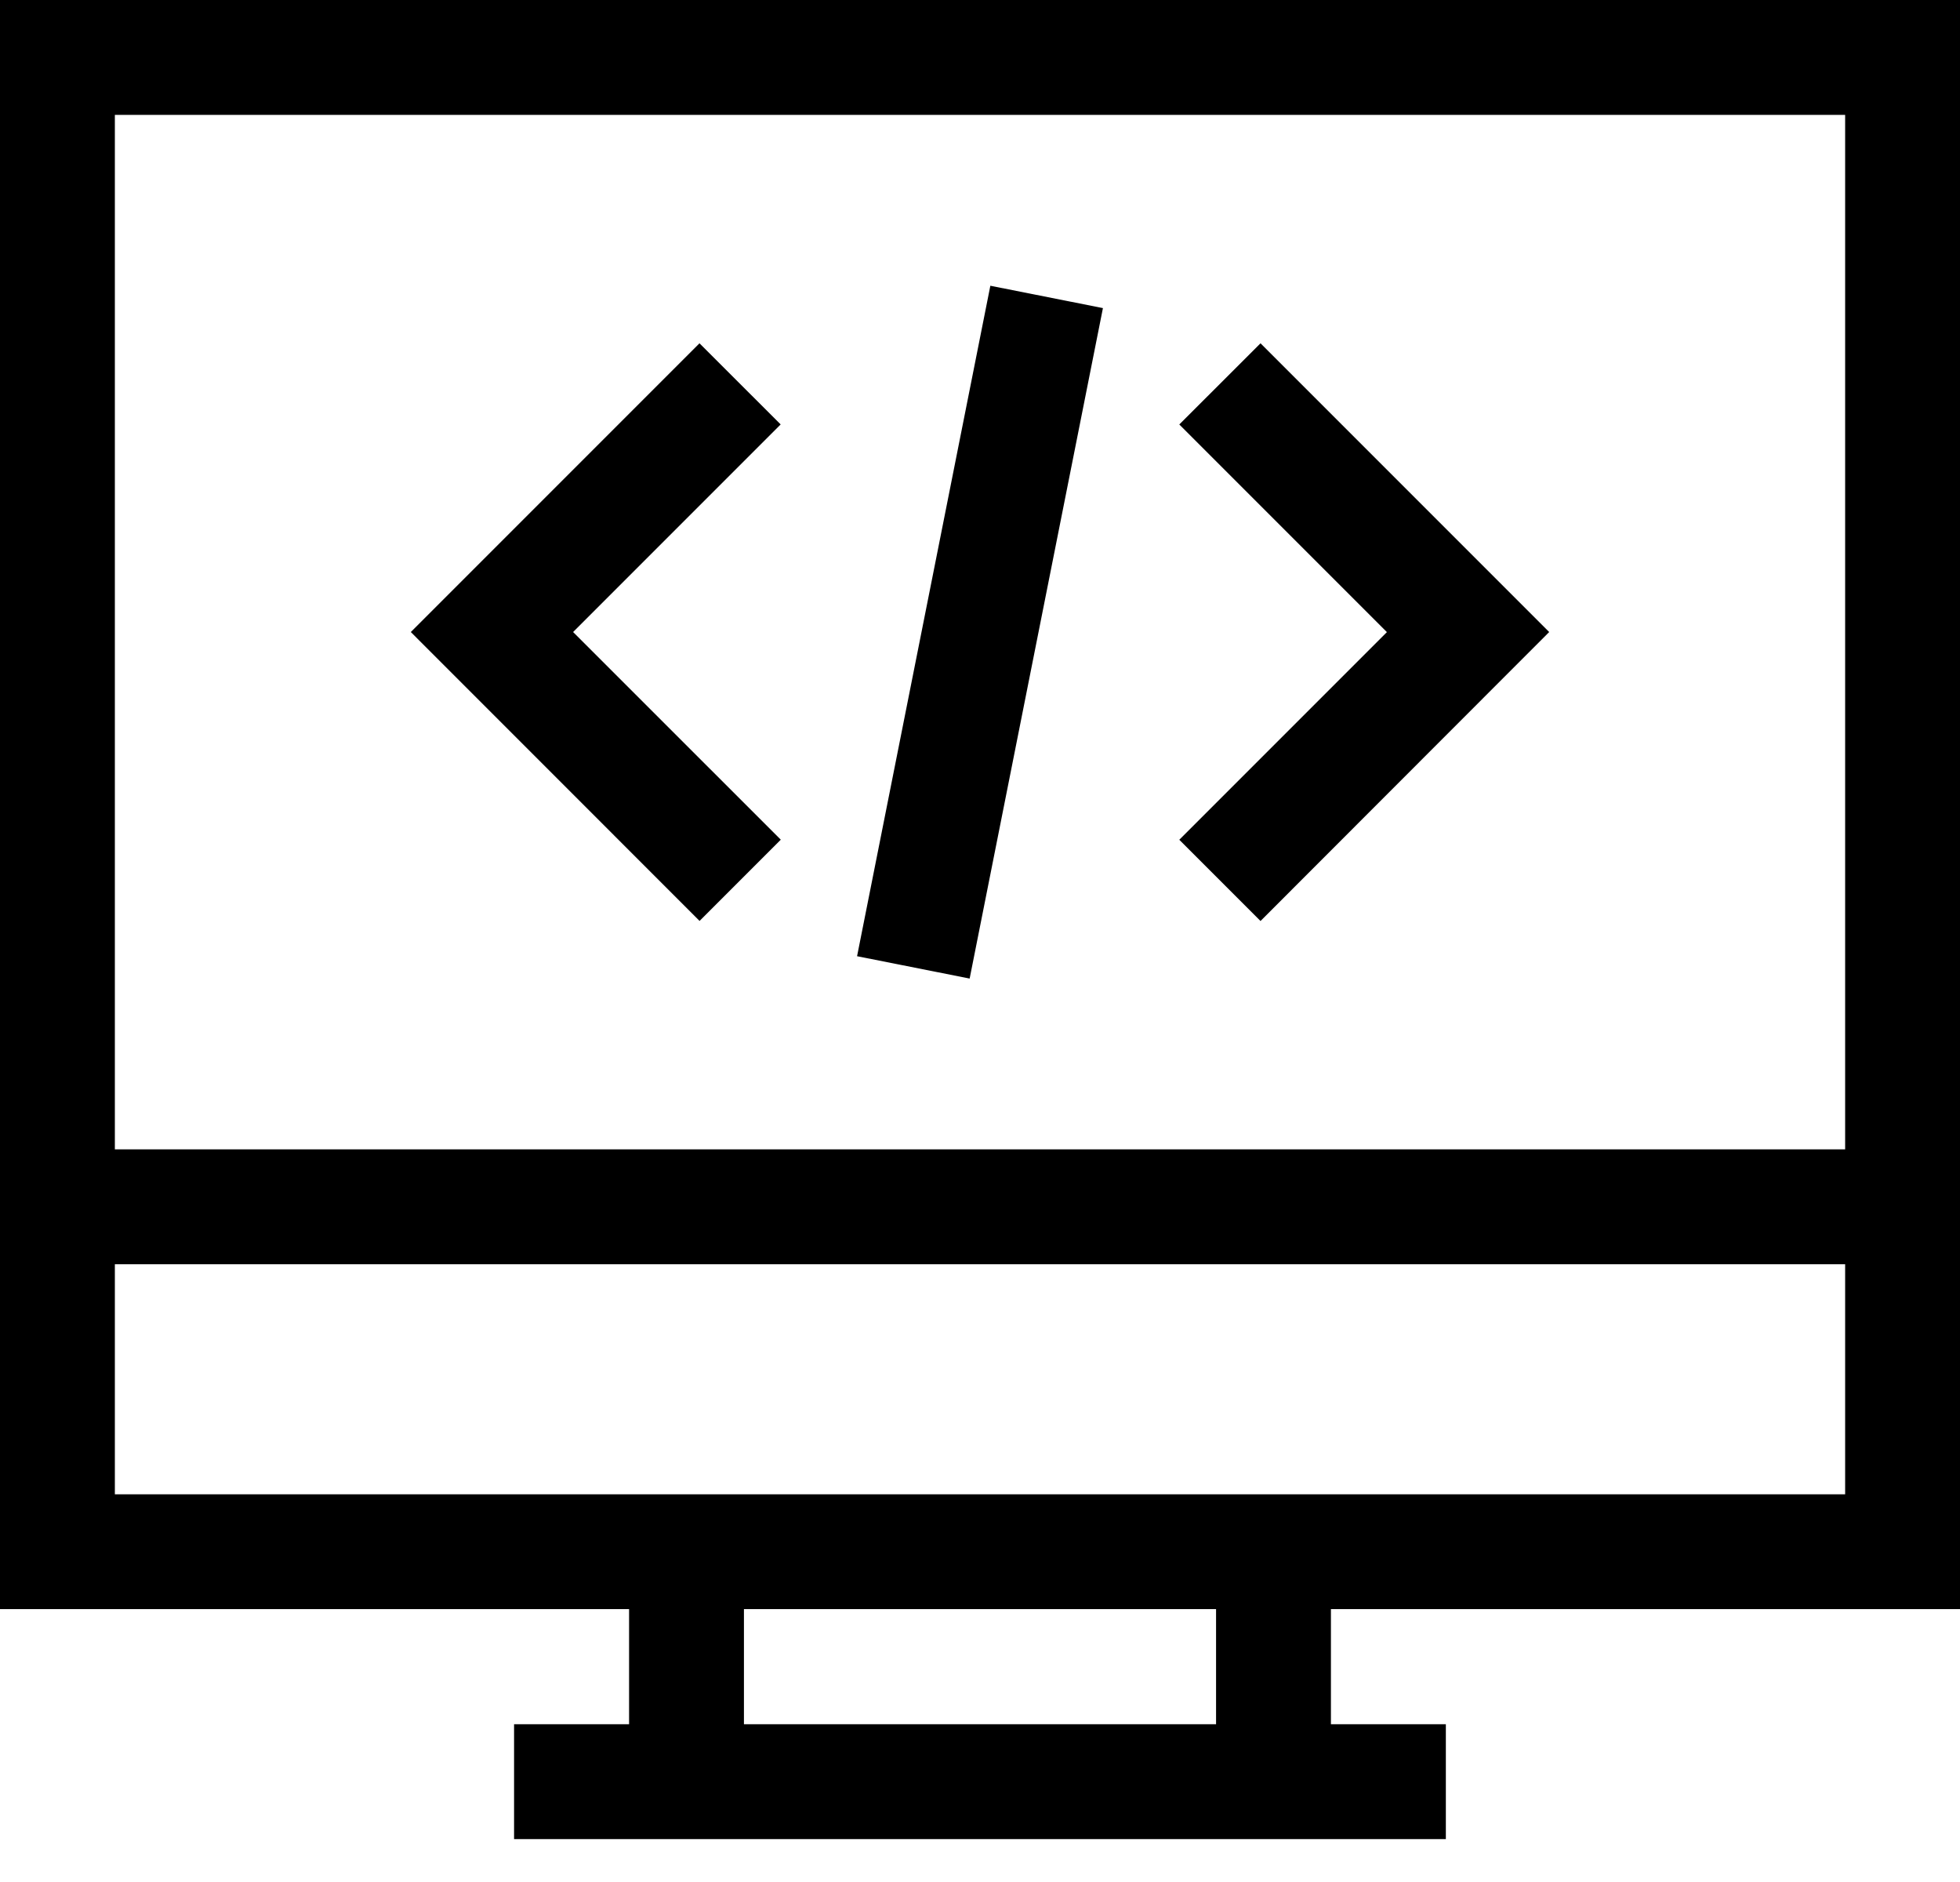
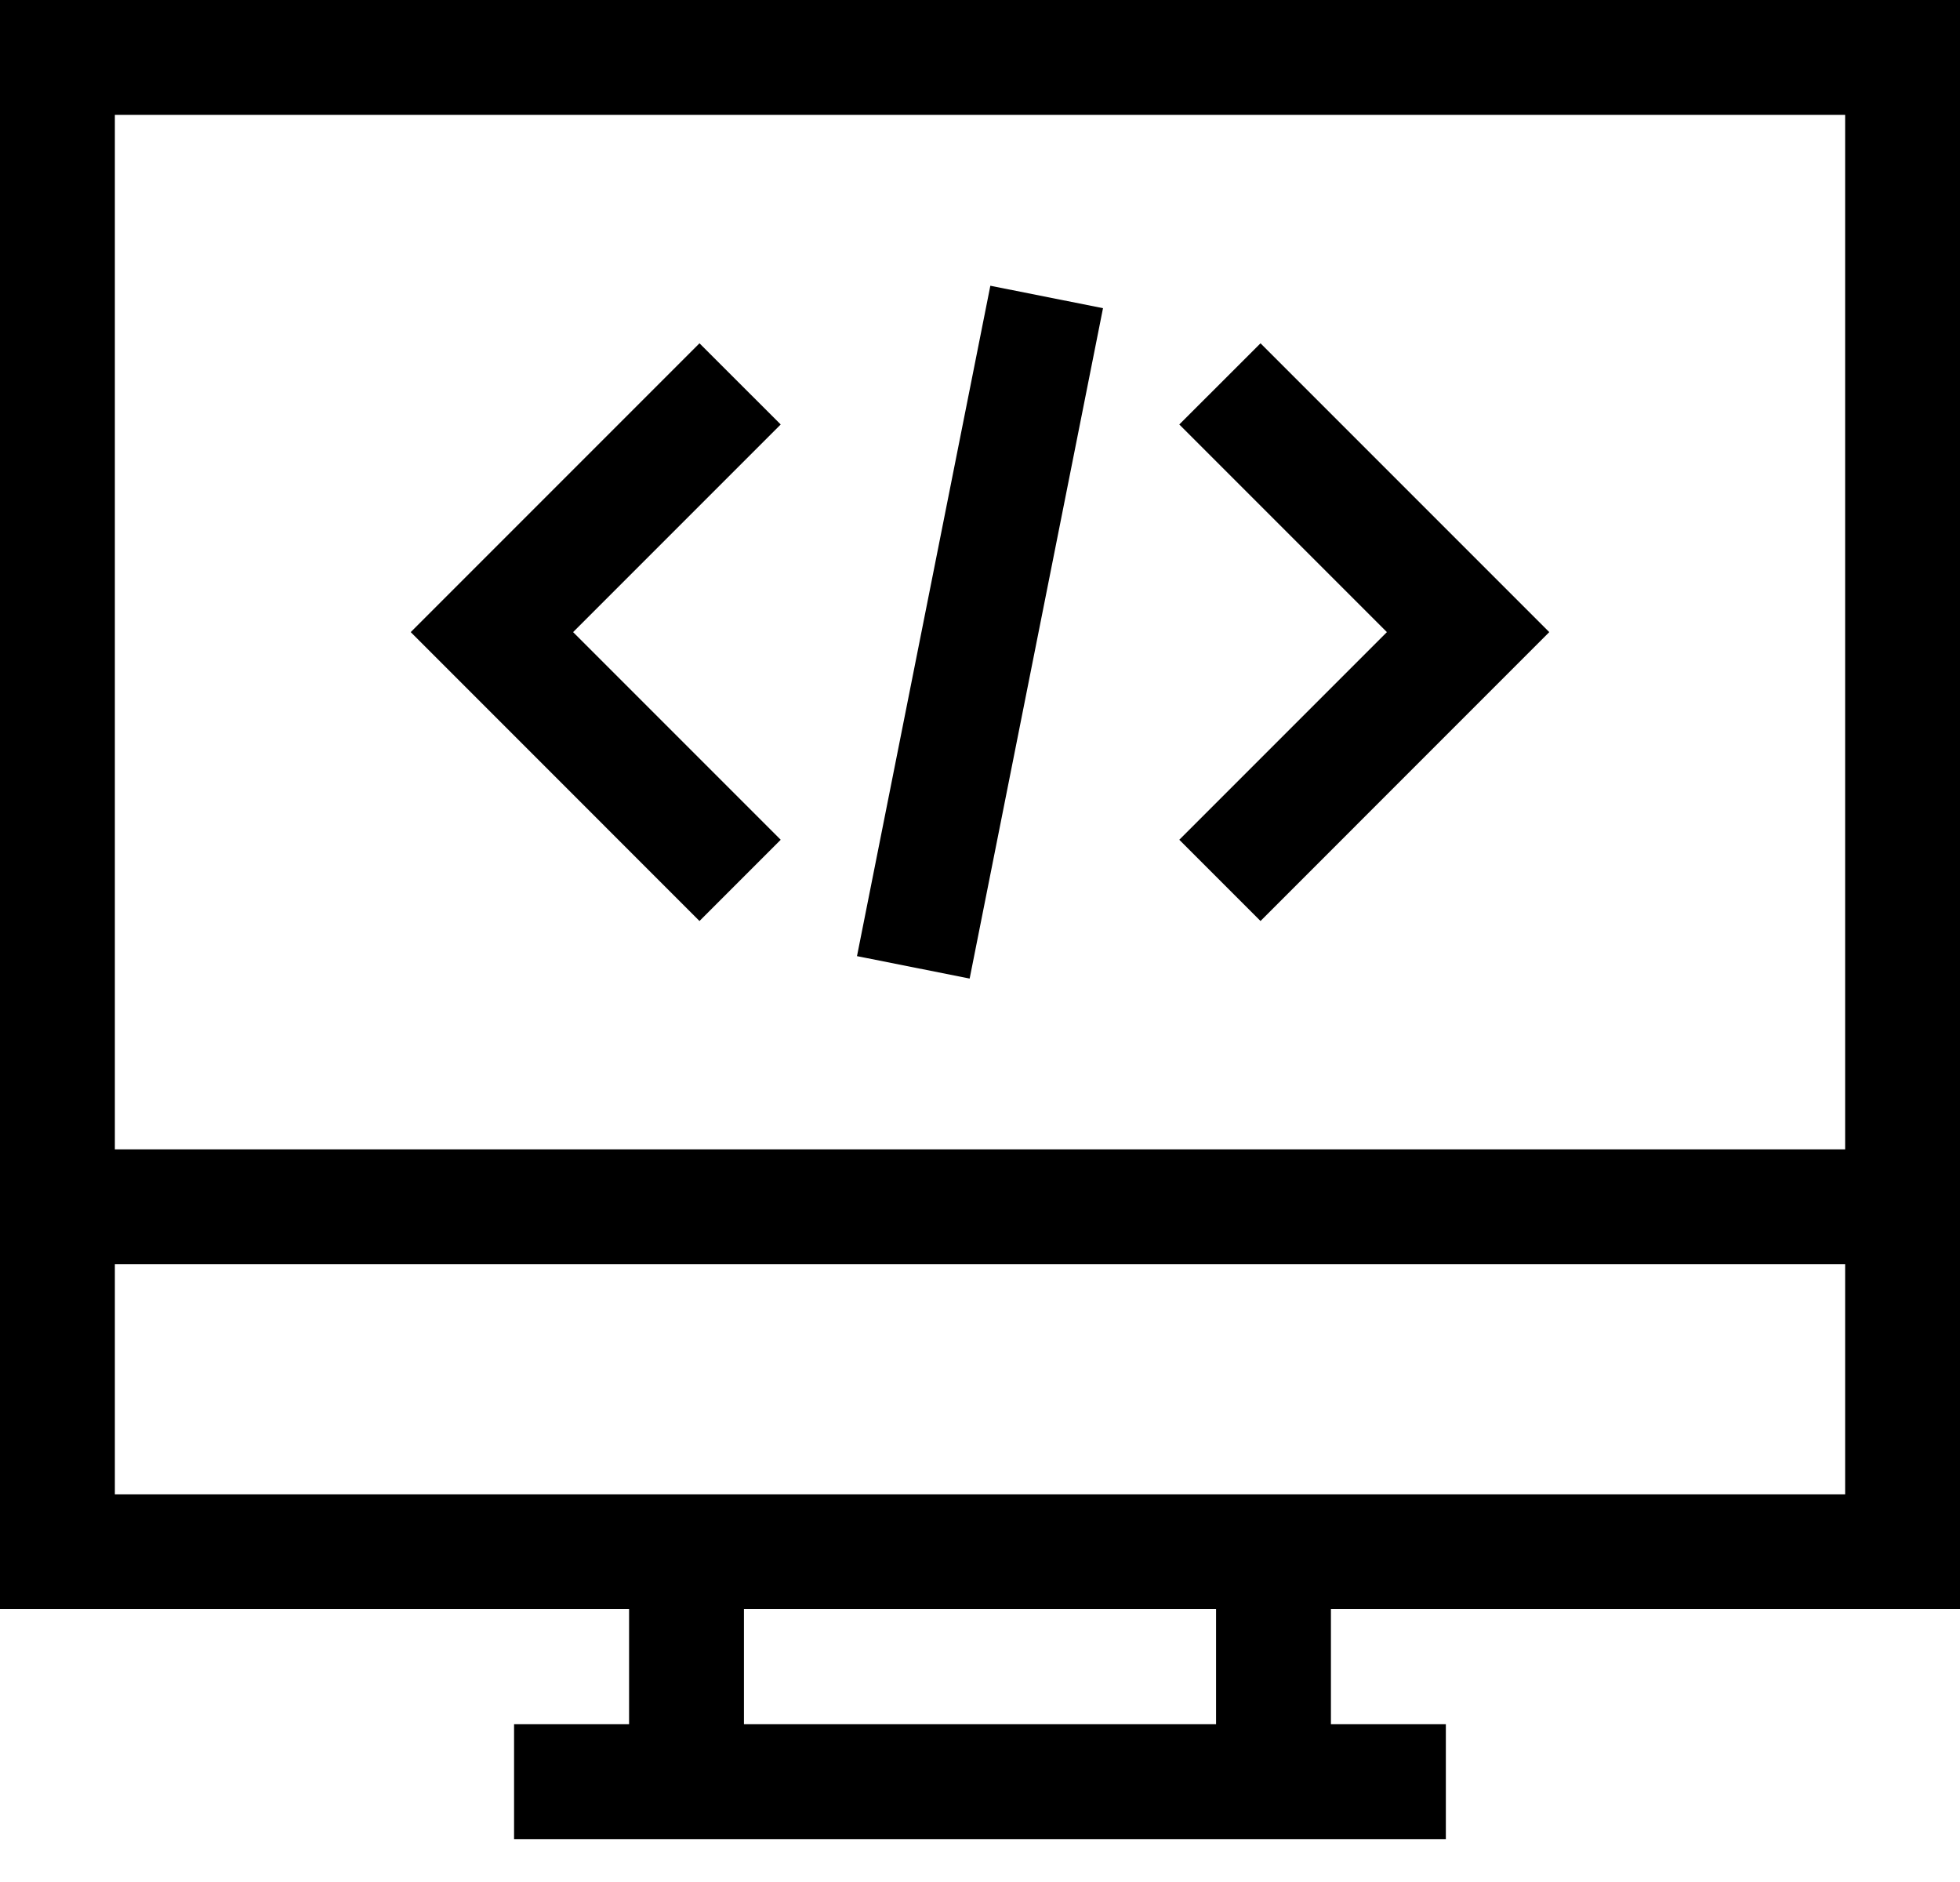
- <svg xmlns="http://www.w3.org/2000/svg" width="25" height="24" fill="none">
-   <path d="M0 0v20.52h8.024v1.468H6.557v1.465h11.885v-1.465h-1.466V20.52H25V0H0zm15.511 21.988H9.489V20.52h6.022v1.468zm8.024-2.932H1.465v-2.934h22.07v2.934zm0-4.399H1.465V1.465h22.07v13.192z" fill="#000" />
-   <path d="M9.958 5.413L8.922 4.378 5.24 8.06l3.683 3.684 1.036-1.036L7.31 8.06l2.648-2.648zm6.12-1.035l-1.036 1.035 2.648 2.648-2.648 2.648 1.036 1.036L19.76 8.06l-3.683-3.683zm-3.446-.734l-1.7 8.55 1.436.285 1.7-8.55-1.436-.285z" fill="#000" />
+ <svg xmlns="http://www.w3.org/2000/svg" width="25" height="24" viewBox="0 0 25 24" fill="none">
+   <path d="M0 0V20.52H8.024V21.988H6.557V23.453H18.442V21.988H16.976V20.52H25V0H0ZM15.511 21.988H9.489V20.52H15.511V21.988H15.511ZM23.535 19.056H1.465V16.122H23.535V19.056H23.535ZM23.535 14.657H1.465V1.465H23.535V14.657H23.535Z" fill="black" />
+   <path d="M9.958 5.413L8.922 4.378L5.239 8.061L8.922 11.745L9.958 10.709L7.31 8.061L9.958 5.413Z" fill="black" />
+   <path d="M16.078 4.378L15.042 5.413L17.69 8.061L15.042 10.709L16.078 11.745L19.761 8.061L16.078 4.378Z" fill="black" />
+   <path d="M12.632 3.644L10.931 12.193L12.368 12.479L14.069 3.93L12.632 3.644Z" fill="black" />
</svg>
